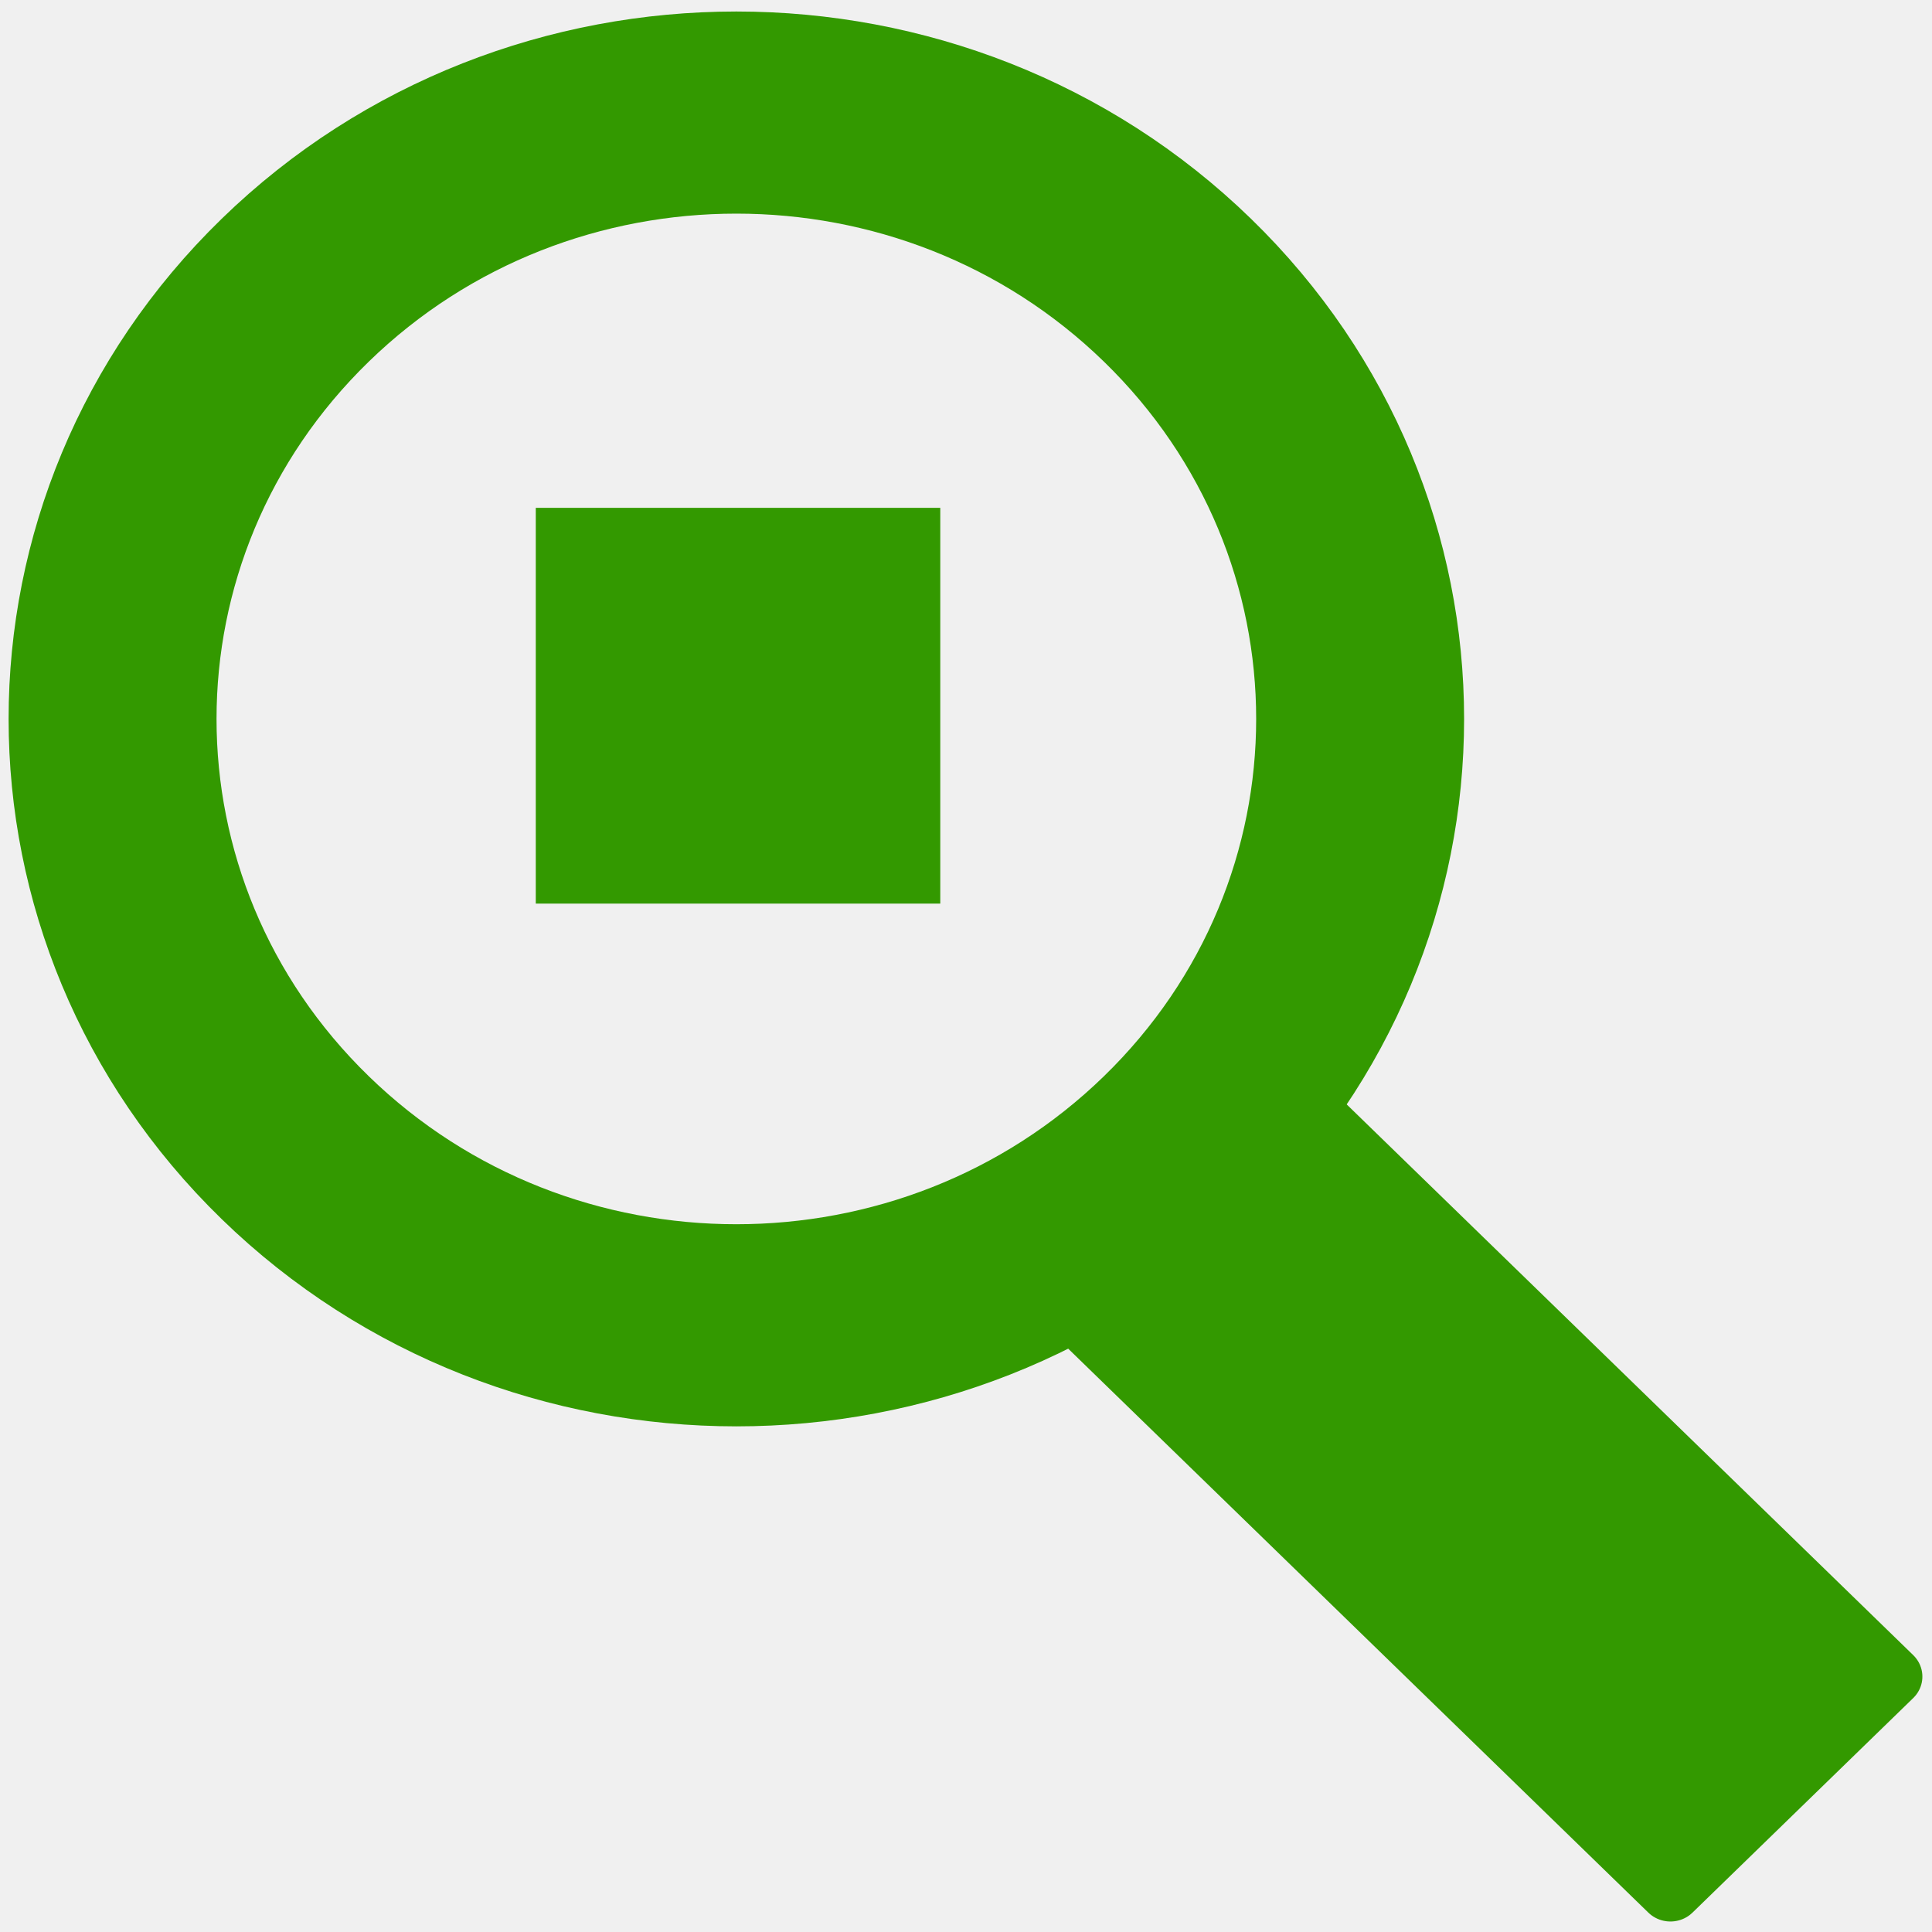
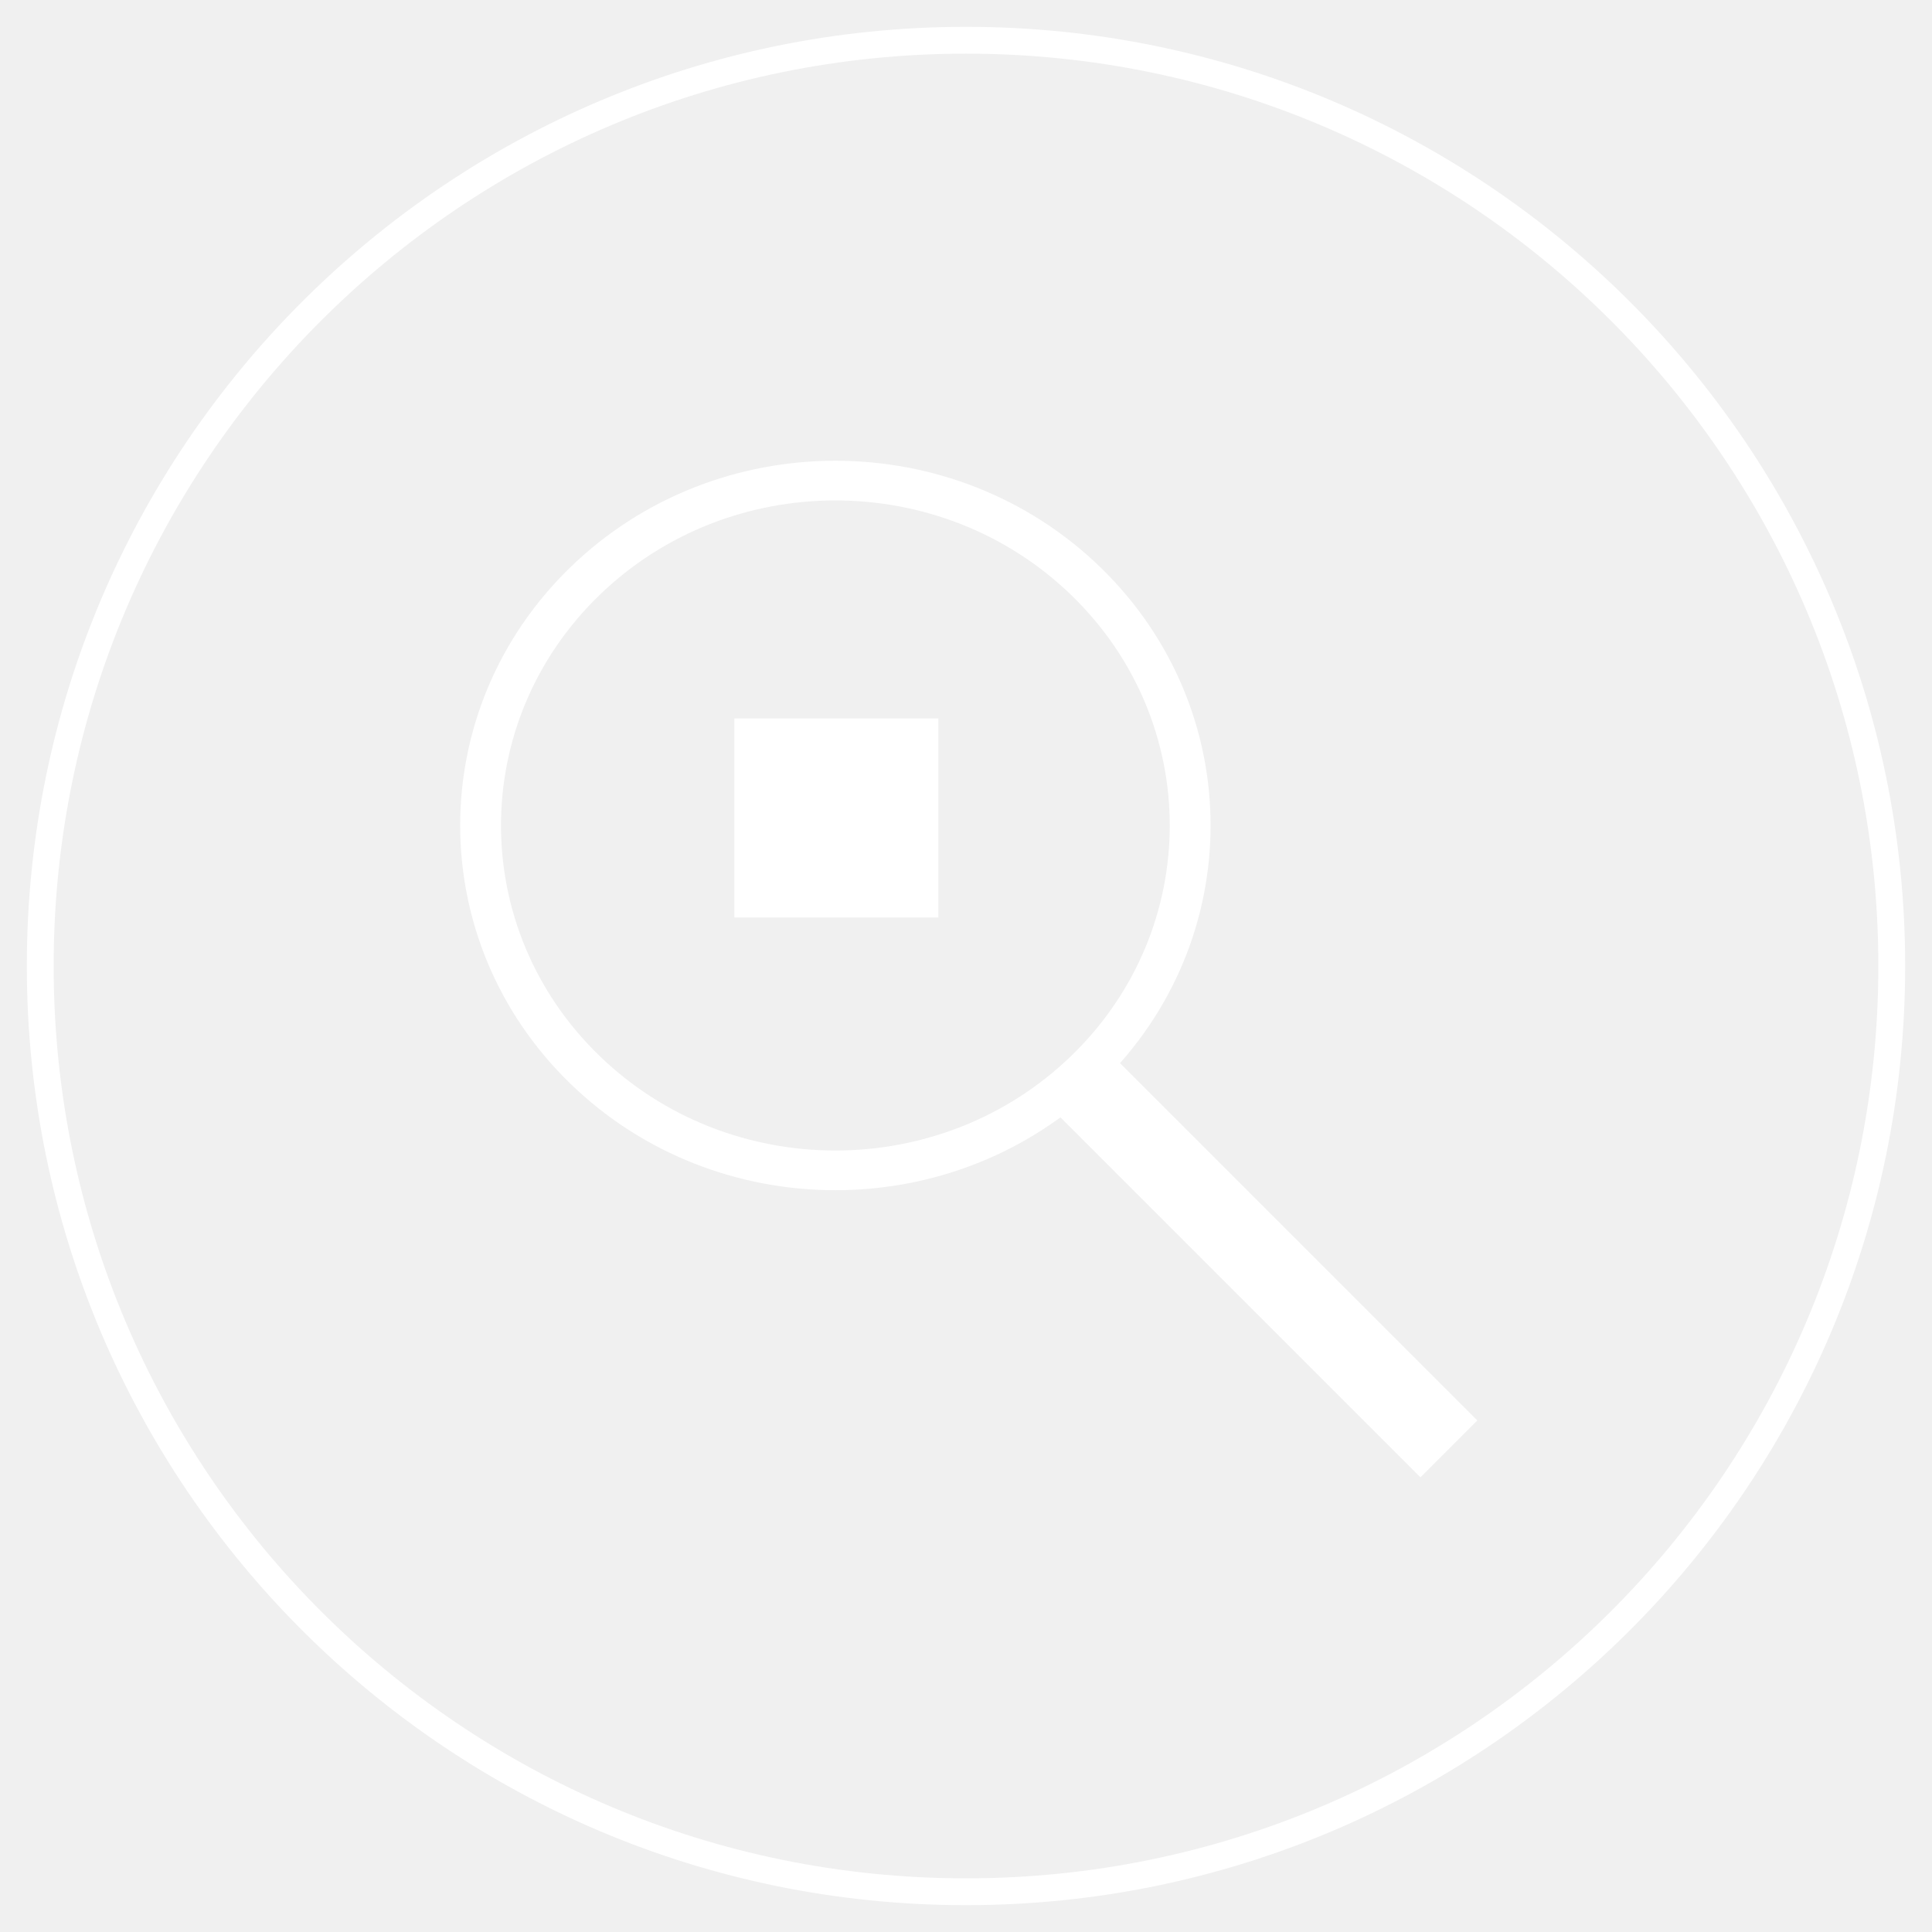
- <svg xmlns="http://www.w3.org/2000/svg" width="192" height="192" id="svg3830" version="1.1">
+ <svg xmlns="http://www.w3.org/2000/svg" width="72" height="72" id="svg3830" version="1.1">
  <defs id="defs3832" />
-   <g id="layer1" transform="translate(0,-860.3622)">
-     <path style="fill:#339900;fill-opacity:0;stroke:none" id="path3840" d="m 105,60 a 45,45 0 1 1 -90,0 45,45 0 1 1 90,0 z" transform="matrix(2.111108,0,0,2.111106,-30.66659,829.696)" />
-     <rect style="fill:#339900;fill-opacity:1;stroke:#339900;stroke-width:6.119;stroke-linecap:round;stroke-linejoin:round;stroke-miterlimit:4;stroke-opacity:1;stroke-dasharray:none" id="rect4352" width="30.593" height="91.78" x="-636.231" y="775.962" transform="matrix(0.7170492,-0.6970226,0.7170492,0.6970226,0,0)" />
-     <rect style="fill:#339900;fill-opacity:1;stroke:#339900;stroke-width:9.176;stroke-linecap:round;stroke-linejoin:miter;stroke-miterlimit:4;stroke-opacity:1;stroke-dasharray:none" id="rect4352-5" width="31.023" height="30.157" x="57.833" y="915.417" />
-     <path style="fill:none;stroke:#339900;stroke-width:5;stroke-linecap:round;stroke-linejoin:round;stroke-miterlimit:4;stroke-opacity:1;stroke-dasharray:none" id="path4393" d="m 70,60 a 15,15 0 1 1 -30,0 15,15 0 1 1 30,0 z" transform="matrix(2.922294,-2.840677,2.922294,2.840677,-262.886,917.6055)" />
+   <g id="layer1" transform="translate(0,-980.3622)">
+     <g id="g3757" transform="matrix(0.9997984,0,0,0.9997994,0.0072442,0.203819)">
+       <path transform="matrix(0.7668233,0,0,0.7668232,-10.00939,970.3528)" d="M 105,60 C 105,84.853 84.853,105 60,105 35.147,105 15,84.853 15,60 15,35.147 35.147,15 60,15 c 24.853,0 45,20.147 45,45 z" id="path3840" style="fill:none;stroke:#ffffff;stroke-width:1.304;stroke-miterlimit:4;stroke-opacity:1;stroke-dasharray:none" />
+       <rect y="1007.627" x="27.858" height="6.434" width="6.618" id="rect4352-5" style="fill:#ffffff;fill-opacity:1;stroke:#ffffff;stroke-width:0.986;stroke-linecap:round;stroke-linejoin:miter;stroke-miterlimit:4;stroke-opacity:1;stroke-dasharray:none" />
+       <path transform="matrix(0.6234362,-0.6060245,0.6234362,0.6060245,-40.56396,1008.094)" d="m 70,60 c 0,8.284 -6.716,15 -15,15 -8.284,0 -15,-6.716 -15,-15 0,-8.284 6.716,-15 15,-15 8.284,0 15,6.716 15,15 z" id="path4393" style="fill:none;stroke:#ffffff;stroke-width:1.726;stroke-linecap:round;stroke-linejoin:round;stroke-miterlimit:4;stroke-opacity:1;stroke-dasharray:none" />
+       <path transform="translate(0,980.3622)" id="path3755" d="M 40,40 54,54" style="fill:none;stroke:#ffffff;stroke-width:3;stroke-linecap:butt;stroke-linejoin:miter;stroke-miterlimit:4;stroke-opacity:1;stroke-dasharray:none" />
+     </g>
  </g>
</svg>
